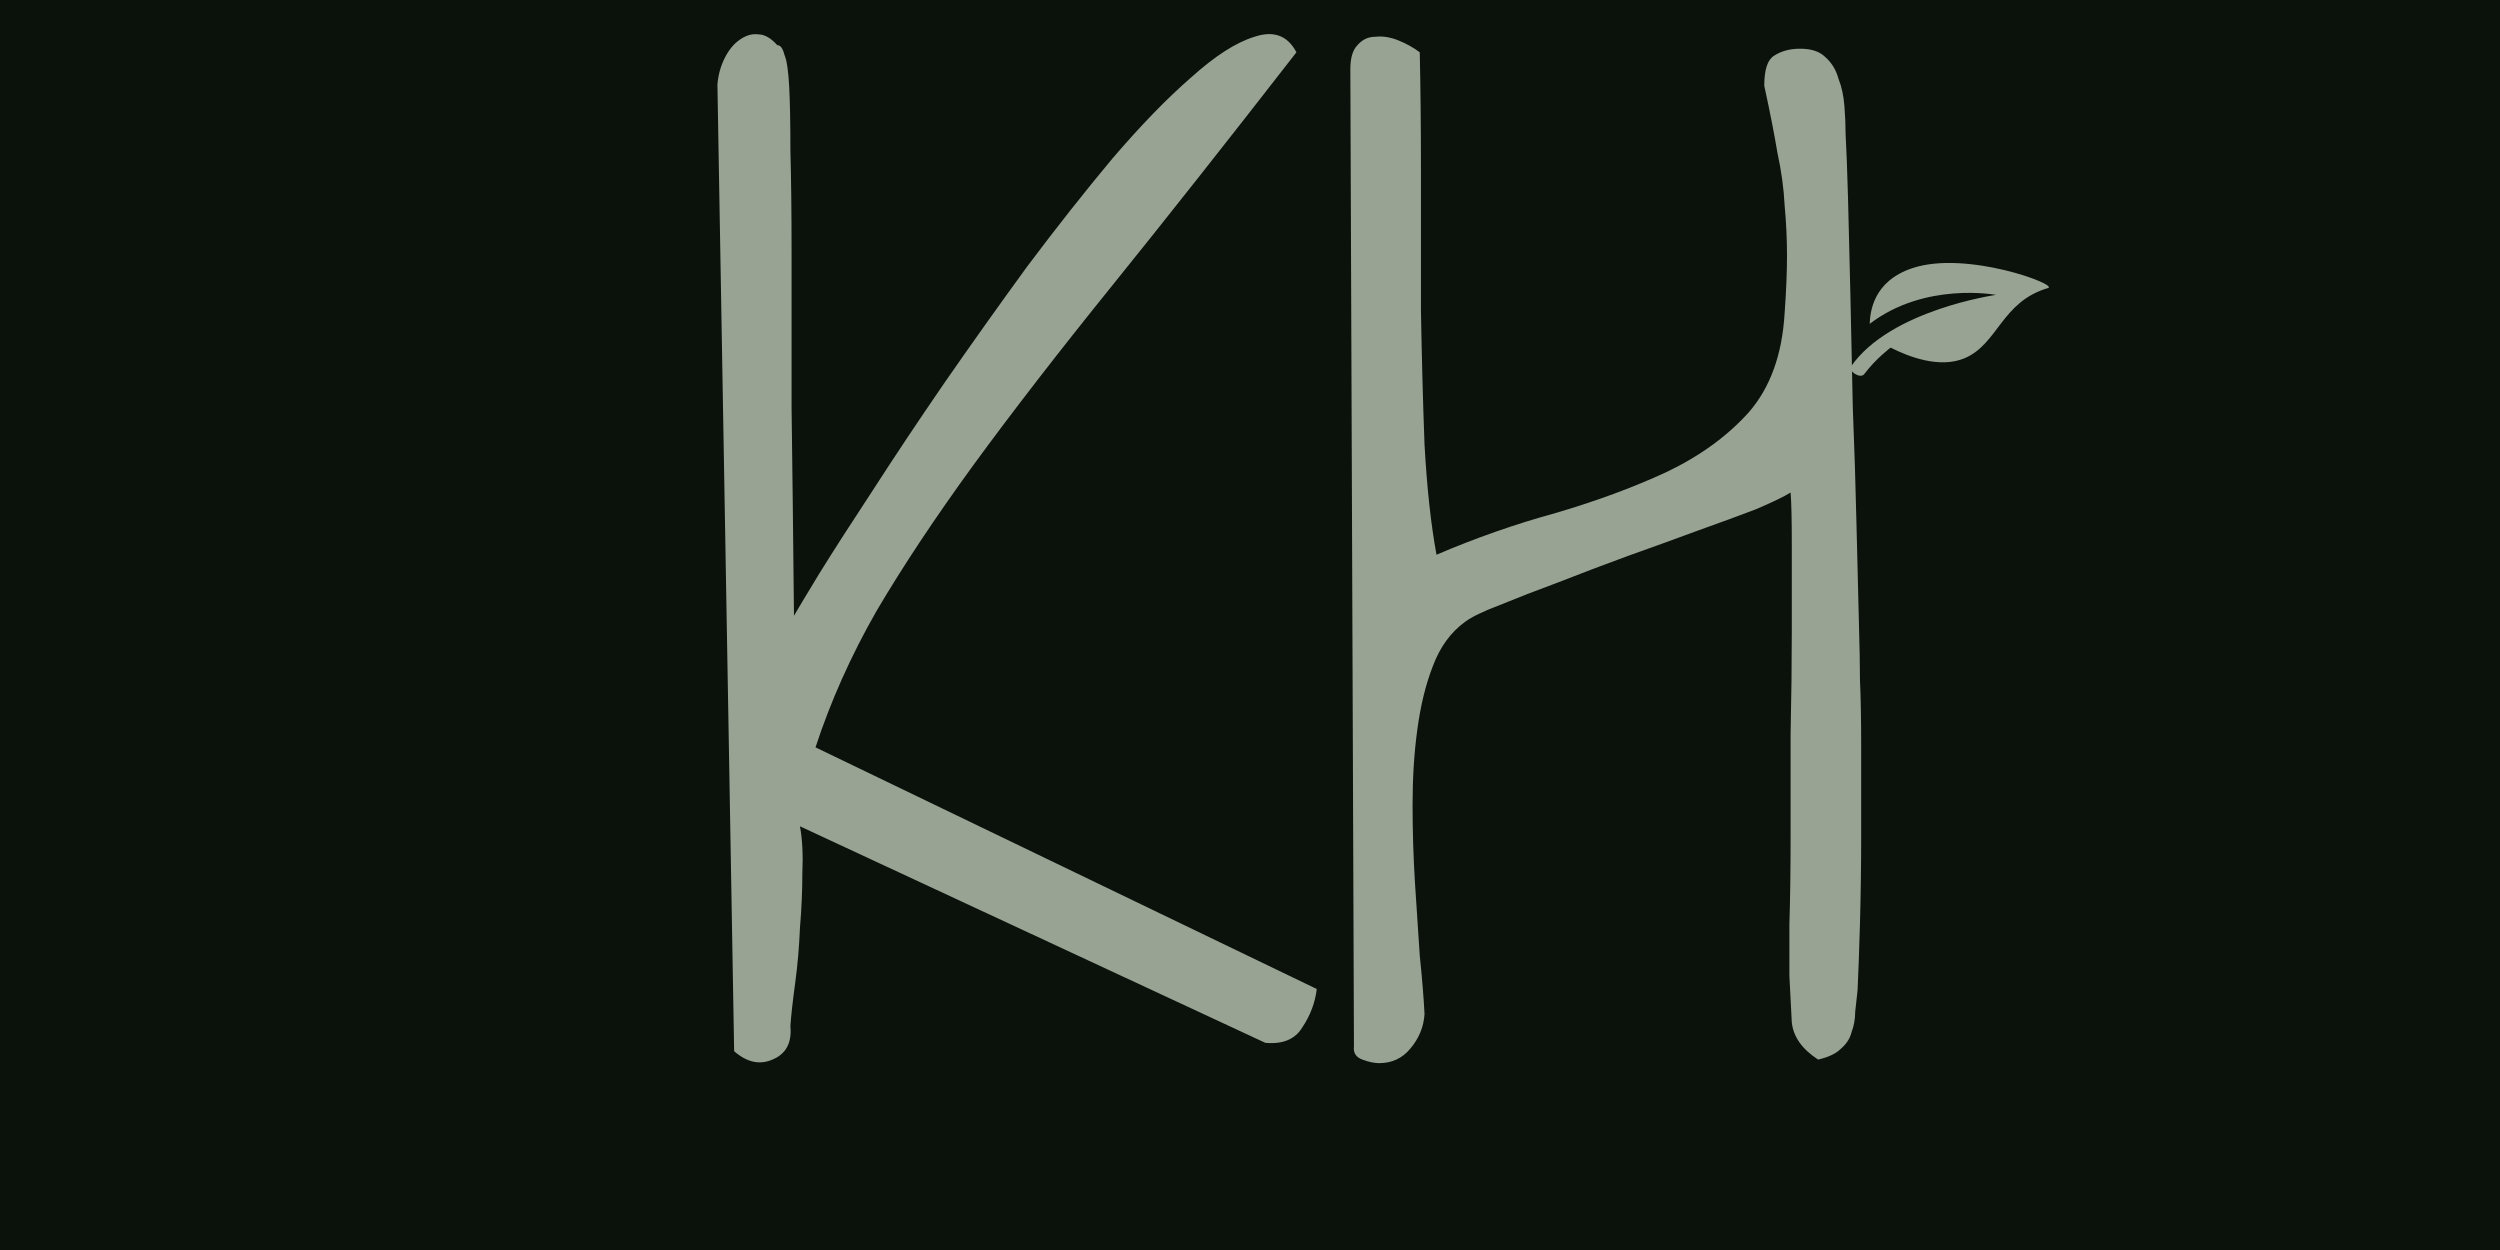
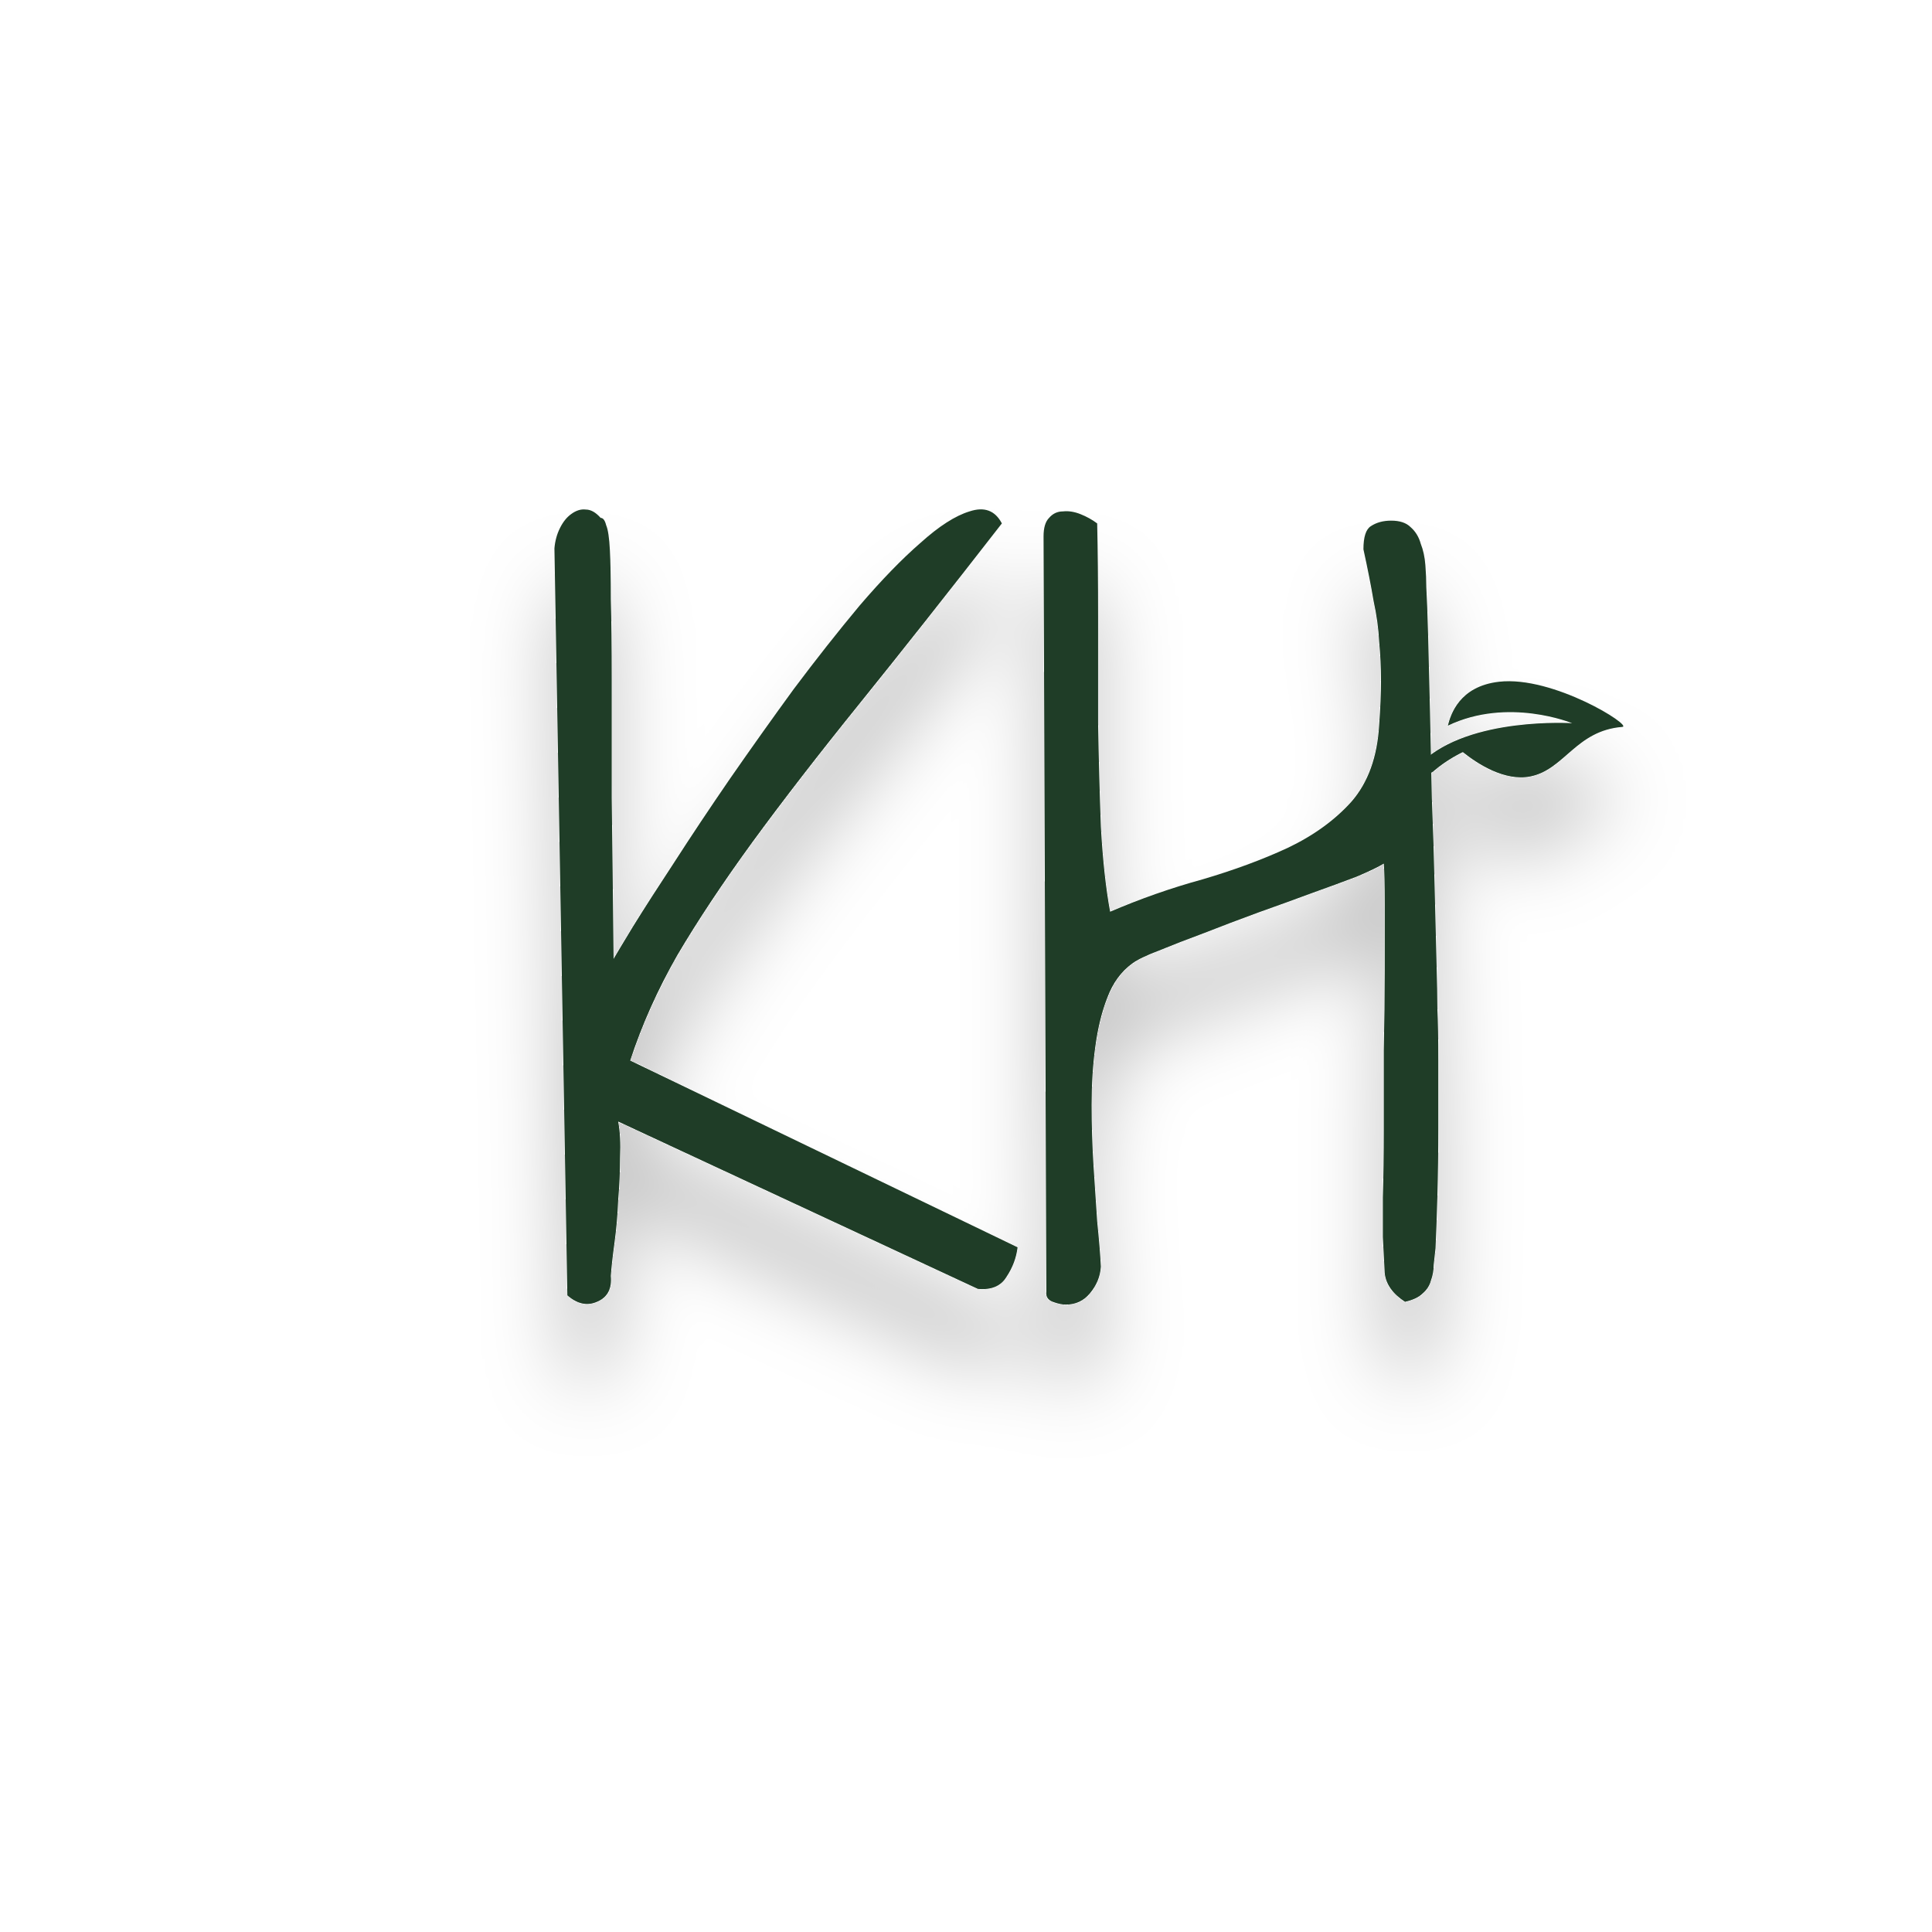
- <svg xmlns="http://www.w3.org/2000/svg" width="100" height="50" viewBox="0 0 100 50" fill="none">
-   <rect width="100" height="50" fill="#0B120C" />
-   <path d="M28.697 3.384C28.729 3.001 28.824 2.65 28.984 2.331C29.143 2.012 29.335 1.773 29.558 1.613C29.813 1.422 30.068 1.342 30.323 1.374C30.579 1.374 30.834 1.518 31.089 1.805C31.217 1.805 31.312 1.932 31.376 2.188C31.472 2.411 31.536 2.841 31.568 3.479C31.6 4.086 31.616 4.931 31.616 6.016C31.647 7.1 31.663 8.488 31.663 10.179C31.663 11.87 31.663 13.911 31.663 16.304C31.695 18.664 31.727 21.44 31.759 24.63C31.887 24.407 32.222 23.848 32.764 22.955C33.338 22.03 34.056 20.913 34.917 19.605C35.779 18.266 36.736 16.83 37.788 15.299C38.873 13.736 39.974 12.188 41.09 10.657C42.239 9.126 43.371 7.69 44.488 6.351C45.636 5.011 46.689 3.926 47.646 3.097C48.603 2.235 49.448 1.693 50.182 1.47C50.948 1.215 51.506 1.422 51.857 2.092C49.081 5.665 46.625 8.775 44.488 11.423C42.35 14.071 40.5 16.463 38.937 18.601C37.406 20.706 36.114 22.652 35.061 24.439C34.04 26.225 33.227 28.043 32.62 29.894L52.67 39.56C52.606 40.102 52.415 40.612 52.096 41.091C51.809 41.569 51.314 41.777 50.613 41.713L31.998 33.052C32.094 33.562 32.126 34.184 32.094 34.918C32.094 35.62 32.062 36.353 31.998 37.119C31.966 37.885 31.903 38.618 31.807 39.32C31.711 40.022 31.647 40.596 31.616 41.043C31.679 41.713 31.44 42.16 30.898 42.383C30.387 42.606 29.877 42.495 29.366 42.048L28.697 3.384ZM71.624 19.701C71.368 19.861 70.906 20.084 70.236 20.371C69.566 20.626 68.784 20.913 67.891 21.232C67.03 21.551 66.105 21.886 65.116 22.237C64.159 22.588 63.234 22.939 62.34 23.29C61.479 23.609 60.698 23.912 59.996 24.199C59.326 24.454 58.863 24.678 58.608 24.869C58.034 25.284 57.603 25.874 57.316 26.64C57.029 27.373 56.822 28.219 56.694 29.176C56.566 30.101 56.503 31.106 56.503 32.19C56.503 33.243 56.535 34.28 56.598 35.301C56.662 36.322 56.726 37.295 56.79 38.22C56.886 39.145 56.949 39.926 56.981 40.565C56.949 41.075 56.758 41.537 56.407 41.952C56.088 42.335 55.673 42.526 55.163 42.526C54.971 42.526 54.748 42.478 54.493 42.383C54.238 42.287 54.126 42.112 54.158 41.856L54.014 2.762C54.014 2.315 54.11 1.996 54.301 1.805C54.493 1.581 54.732 1.47 55.019 1.47C55.306 1.438 55.609 1.486 55.928 1.613C56.247 1.741 56.535 1.9 56.79 2.092C56.822 3.495 56.838 5.106 56.838 6.925C56.838 8.743 56.838 10.578 56.838 12.428C56.87 14.278 56.917 16.064 56.981 17.787C57.077 19.51 57.236 20.977 57.46 22.189C59.023 21.52 60.618 20.961 62.245 20.515C63.872 20.036 65.339 19.494 66.647 18.888C67.987 18.25 69.088 17.452 69.949 16.495C70.81 15.506 71.289 14.182 71.385 12.523C71.448 11.662 71.48 10.896 71.48 10.227C71.48 9.557 71.448 8.887 71.385 8.217C71.353 7.547 71.257 6.845 71.097 6.111C70.97 5.346 70.794 4.452 70.571 3.432C70.571 2.794 70.699 2.395 70.954 2.235C71.241 2.044 71.592 1.948 72.007 1.948C72.453 1.948 72.788 2.06 73.011 2.283C73.267 2.507 73.442 2.794 73.538 3.145C73.665 3.464 73.745 3.83 73.777 4.245C73.809 4.66 73.825 5.043 73.825 5.394C73.857 5.936 73.889 6.781 73.921 7.93C73.953 9.078 73.984 10.37 74.016 11.806C74.048 13.209 74.08 14.709 74.112 16.304C74.176 17.899 74.224 19.414 74.256 20.85C74.287 22.253 74.319 23.529 74.351 24.678C74.383 25.826 74.399 26.672 74.399 27.214C74.431 27.884 74.447 28.777 74.447 29.894C74.447 31.01 74.447 32.175 74.447 33.387C74.447 34.599 74.431 35.779 74.399 36.928C74.367 38.044 74.335 38.938 74.303 39.607C74.272 39.895 74.24 40.182 74.208 40.469C74.208 40.756 74.16 41.027 74.064 41.282C74 41.537 73.857 41.761 73.633 41.952C73.442 42.144 73.139 42.287 72.724 42.383C72.086 41.968 71.735 41.474 71.672 40.899C71.64 40.325 71.608 39.703 71.576 39.033C71.576 38.65 71.576 37.965 71.576 36.976C71.608 35.955 71.624 34.79 71.624 33.482C71.624 32.175 71.624 30.803 71.624 29.367C71.656 27.9 71.672 26.528 71.672 25.252C71.672 23.944 71.672 22.796 71.672 21.807C71.672 20.786 71.656 20.084 71.624 19.701Z" fill="#99A393" />
-   <path d="M81.922 11.521C80.058 12.067 79.923 13.76 78.588 14.327C77.584 14.753 76.335 14.265 75.625 13.905C75.625 13.905 75.039 14.338 74.57 14.963C74.413 15.173 73.918 14.838 74.041 14.659C75.609 12.393 79.841 11.796 79.841 11.796C79.841 11.796 77.003 11.258 74.788 12.954C74.808 12.491 74.913 11.248 76.507 10.722C78.667 10.008 82.357 11.394 81.922 11.521Z" fill="#99A393" />
+ <svg xmlns="http://www.w3.org/2000/svg" width="100" height="100" viewBox="0 0 100 100" fill="none">
+   <g filter="url(#filter0_d_90_11)">
+     <path d="M28.697 28.384C28.729 28.001 28.824 27.65 28.984 27.331C29.143 27.012 29.335 26.773 29.558 26.613C29.813 26.422 30.068 26.342 30.323 26.374C30.579 26.374 30.834 26.518 31.089 26.805C31.217 26.805 31.312 26.932 31.376 27.188C31.472 27.411 31.536 27.841 31.568 28.48C31.6 29.086 31.616 29.931 31.616 31.016C31.647 32.1 31.663 33.488 31.663 35.179C31.663 36.87 31.663 38.911 31.663 41.304C31.695 43.664 31.727 46.44 31.759 49.63C31.887 49.407 32.222 48.848 32.764 47.955C33.338 47.03 34.056 45.913 34.917 44.605C35.779 43.266 36.736 41.83 37.788 40.299C38.873 38.736 39.974 37.188 41.09 35.657C42.239 34.126 43.371 32.69 44.488 31.351C45.636 30.011 46.689 28.926 47.646 28.097C48.603 27.235 49.448 26.693 50.182 26.47C50.948 26.215 51.506 26.422 51.857 27.092C49.081 30.665 46.625 33.775 44.488 36.423C42.35 39.071 40.5 41.463 38.937 43.601C37.406 45.706 36.114 47.652 35.061 49.438C34.04 51.225 33.227 53.043 32.62 54.894L52.67 64.56C52.606 65.102 52.415 65.612 52.096 66.091C51.809 66.569 51.314 66.777 50.613 66.713L31.998 58.052C32.094 58.562 32.126 59.184 32.094 59.918C32.094 60.62 32.062 61.353 31.998 62.119C31.966 62.885 31.903 63.618 31.807 64.32C31.711 65.022 31.647 65.596 31.616 66.043C31.679 66.713 31.44 67.159 30.898 67.383C30.387 67.606 29.877 67.495 29.366 67.048L28.697 28.384ZM71.624 44.701C71.368 44.861 70.906 45.084 70.236 45.371C69.566 45.626 68.784 45.913 67.891 46.232C67.03 46.551 66.105 46.886 65.116 47.237C64.159 47.588 63.234 47.939 62.34 48.29C61.479 48.609 60.698 48.912 59.996 49.199C59.326 49.454 58.863 49.678 58.608 49.869C58.034 50.284 57.603 50.874 57.316 51.64C57.029 52.373 56.822 53.219 56.694 54.176C56.566 55.101 56.503 56.106 56.503 57.19C56.503 58.243 56.535 59.28 56.598 60.301C56.662 61.322 56.726 62.295 56.79 63.22C56.886 64.145 56.949 64.926 56.981 65.564C56.949 66.075 56.758 66.537 56.407 66.952C56.088 67.335 55.673 67.526 55.163 67.526C54.971 67.526 54.748 67.478 54.493 67.383C54.238 67.287 54.126 67.112 54.158 66.856L54.014 27.762C54.014 27.315 54.11 26.996 54.301 26.805C54.493 26.581 54.732 26.47 55.019 26.47C55.306 26.438 55.609 26.486 55.928 26.613C56.247 26.741 56.535 26.9 56.79 27.092C56.822 28.495 56.838 30.106 56.838 31.925C56.838 33.743 56.838 35.578 56.838 37.428C56.87 39.278 56.917 41.065 56.981 42.787C57.077 44.51 57.236 45.977 57.46 47.19C59.023 46.52 60.618 45.961 62.245 45.515C63.872 45.036 65.339 44.494 66.647 43.888C67.987 43.25 69.088 42.452 69.949 41.495C70.81 40.506 71.289 39.182 71.385 37.523C71.448 36.662 71.48 35.897 71.48 35.227C71.48 34.557 71.448 33.887 71.385 33.217C71.353 32.547 71.257 31.845 71.097 31.111C70.97 30.346 70.794 29.453 70.571 28.432C70.571 27.794 70.699 27.395 70.954 27.235C71.241 27.044 71.592 26.948 72.007 26.948C72.453 26.948 72.788 27.06 73.011 27.283C73.267 27.506 73.442 27.794 73.538 28.145C73.665 28.463 73.745 28.83 73.777 29.245C73.809 29.66 73.825 30.043 73.825 30.394C73.857 30.936 73.889 31.781 73.921 32.93C73.953 34.078 73.984 35.37 74.016 36.806C74.048 38.209 74.08 39.709 74.112 41.304C74.176 42.899 74.224 44.414 74.256 45.85C74.287 47.253 74.319 48.529 74.351 49.678C74.383 50.826 74.399 51.672 74.399 52.214C74.431 52.884 74.447 53.777 74.447 54.894C74.447 56.01 74.447 57.175 74.447 58.387C74.447 59.599 74.431 60.779 74.399 61.928C74.367 63.044 74.335 63.938 74.303 64.607C74.272 64.894 74.24 65.182 74.208 65.469C74.208 65.756 74.16 66.027 74.064 66.282C74 66.537 73.857 66.761 73.633 66.952C73.442 67.144 73.139 67.287 72.724 67.383C72.086 66.968 71.735 66.474 71.672 65.899C71.64 65.325 71.608 64.703 71.576 64.033C71.576 63.65 71.576 62.965 71.576 61.976C71.608 60.955 71.624 59.79 71.624 58.482C71.624 57.175 71.624 55.803 71.624 54.367C71.656 52.9 71.672 51.528 71.672 50.252C71.672 48.944 71.672 47.796 71.672 46.807C71.672 45.786 71.656 45.084 71.624 44.701Z" fill="#1F3D27" />
+     <path d="M83.972 37.625C81.568 37.816 80.978 39.838 79.213 40.189C77.884 40.453 76.489 39.545 75.716 38.929C75.716 38.929 74.895 39.306 74.167 39.947C73.924 40.161 73.406 39.63 73.601 39.444C76.077 37.089 81.373 37.433 81.373 37.433C81.373 37.433 78.058 36.063 74.939 37.562C75.079 37.005 75.52 35.523 77.59 35.287C80.395 34.965 84.533 37.58 83.972 37.625V37.625Z" fill="#1F3D27" />
+   </g>
+   <defs>
+     <filter id="filter0_d_90_11" x="-4" y="25" width="108" height="58" filterUnits="userSpaceOnUse" color-interpolation-filters="sRGB">
+       <feFlood flood-opacity="0" result="BackgroundImageFix" />
+       <feColorMatrix in="SourceAlpha" type="matrix" values="0 0 0 0 0 0 0 0 0 0 0 0 0 0 0 0 0 0 127 0" result="hardAlpha" />
+       <feOffset dy="4" />
+       <feGaussianBlur stdDeviation="2" />
+       <feComposite in2="hardAlpha" operator="out" />
+       <feColorMatrix type="matrix" values="0 0 0 0 0 0 0 0 0 0 0 0 0 0 0 0 0 0 0.25 0" />
+       <feBlend mode="normal" in2="BackgroundImageFix" result="effect1_dropShadow_90_11" />
+       <feBlend mode="normal" in="SourceGraphic" in2="effect1_dropShadow_90_11" result="shape" />
+     </filter>
+   </defs>
</svg>
